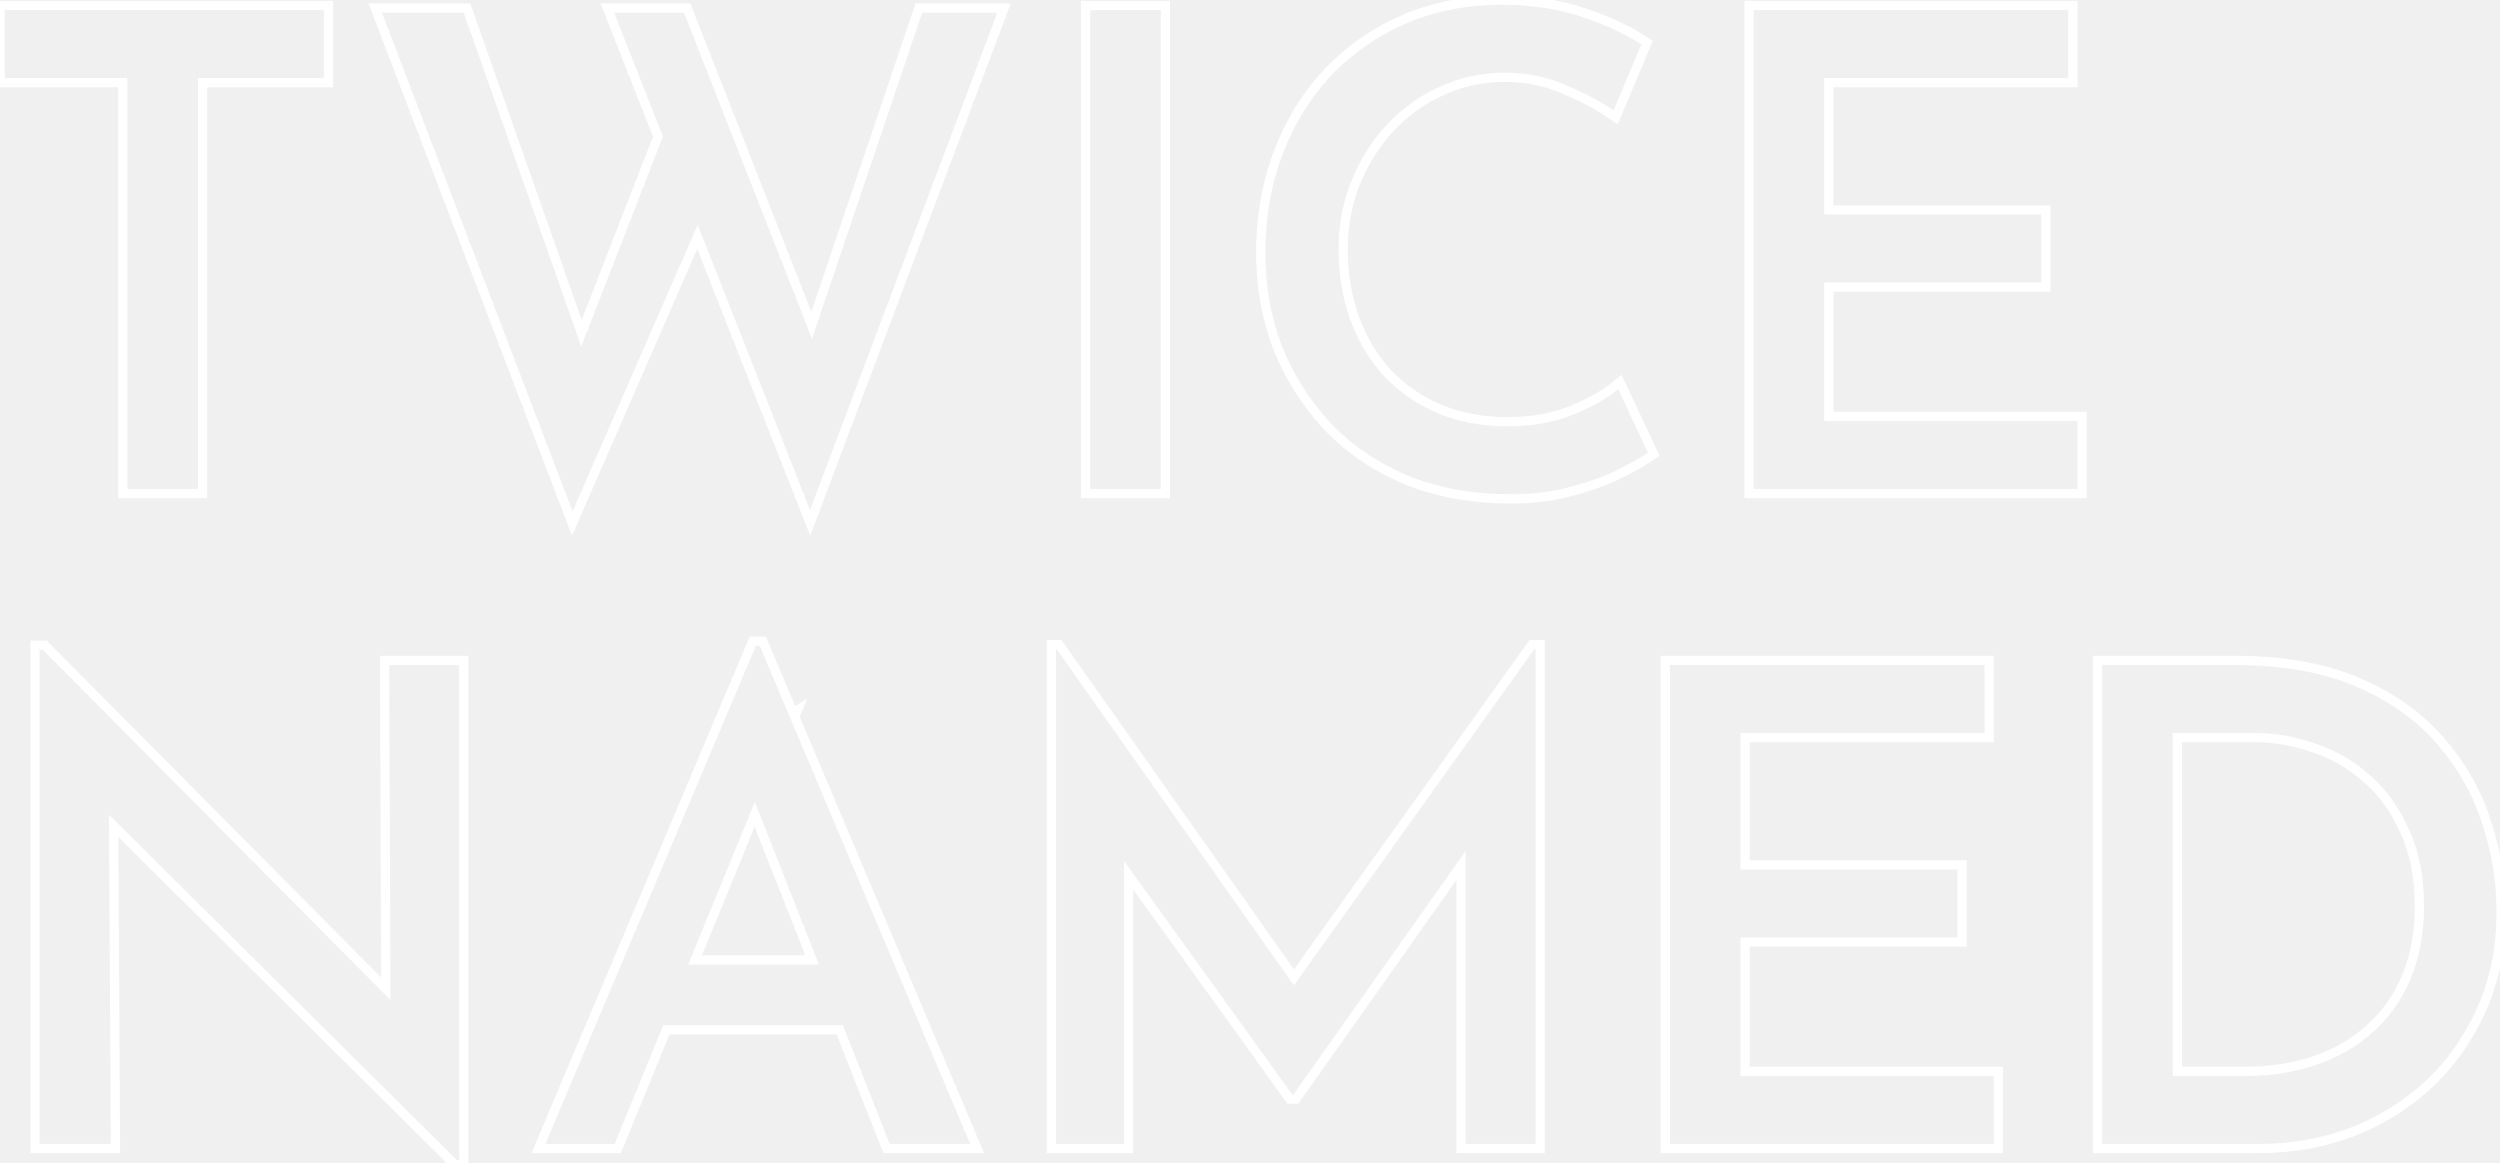
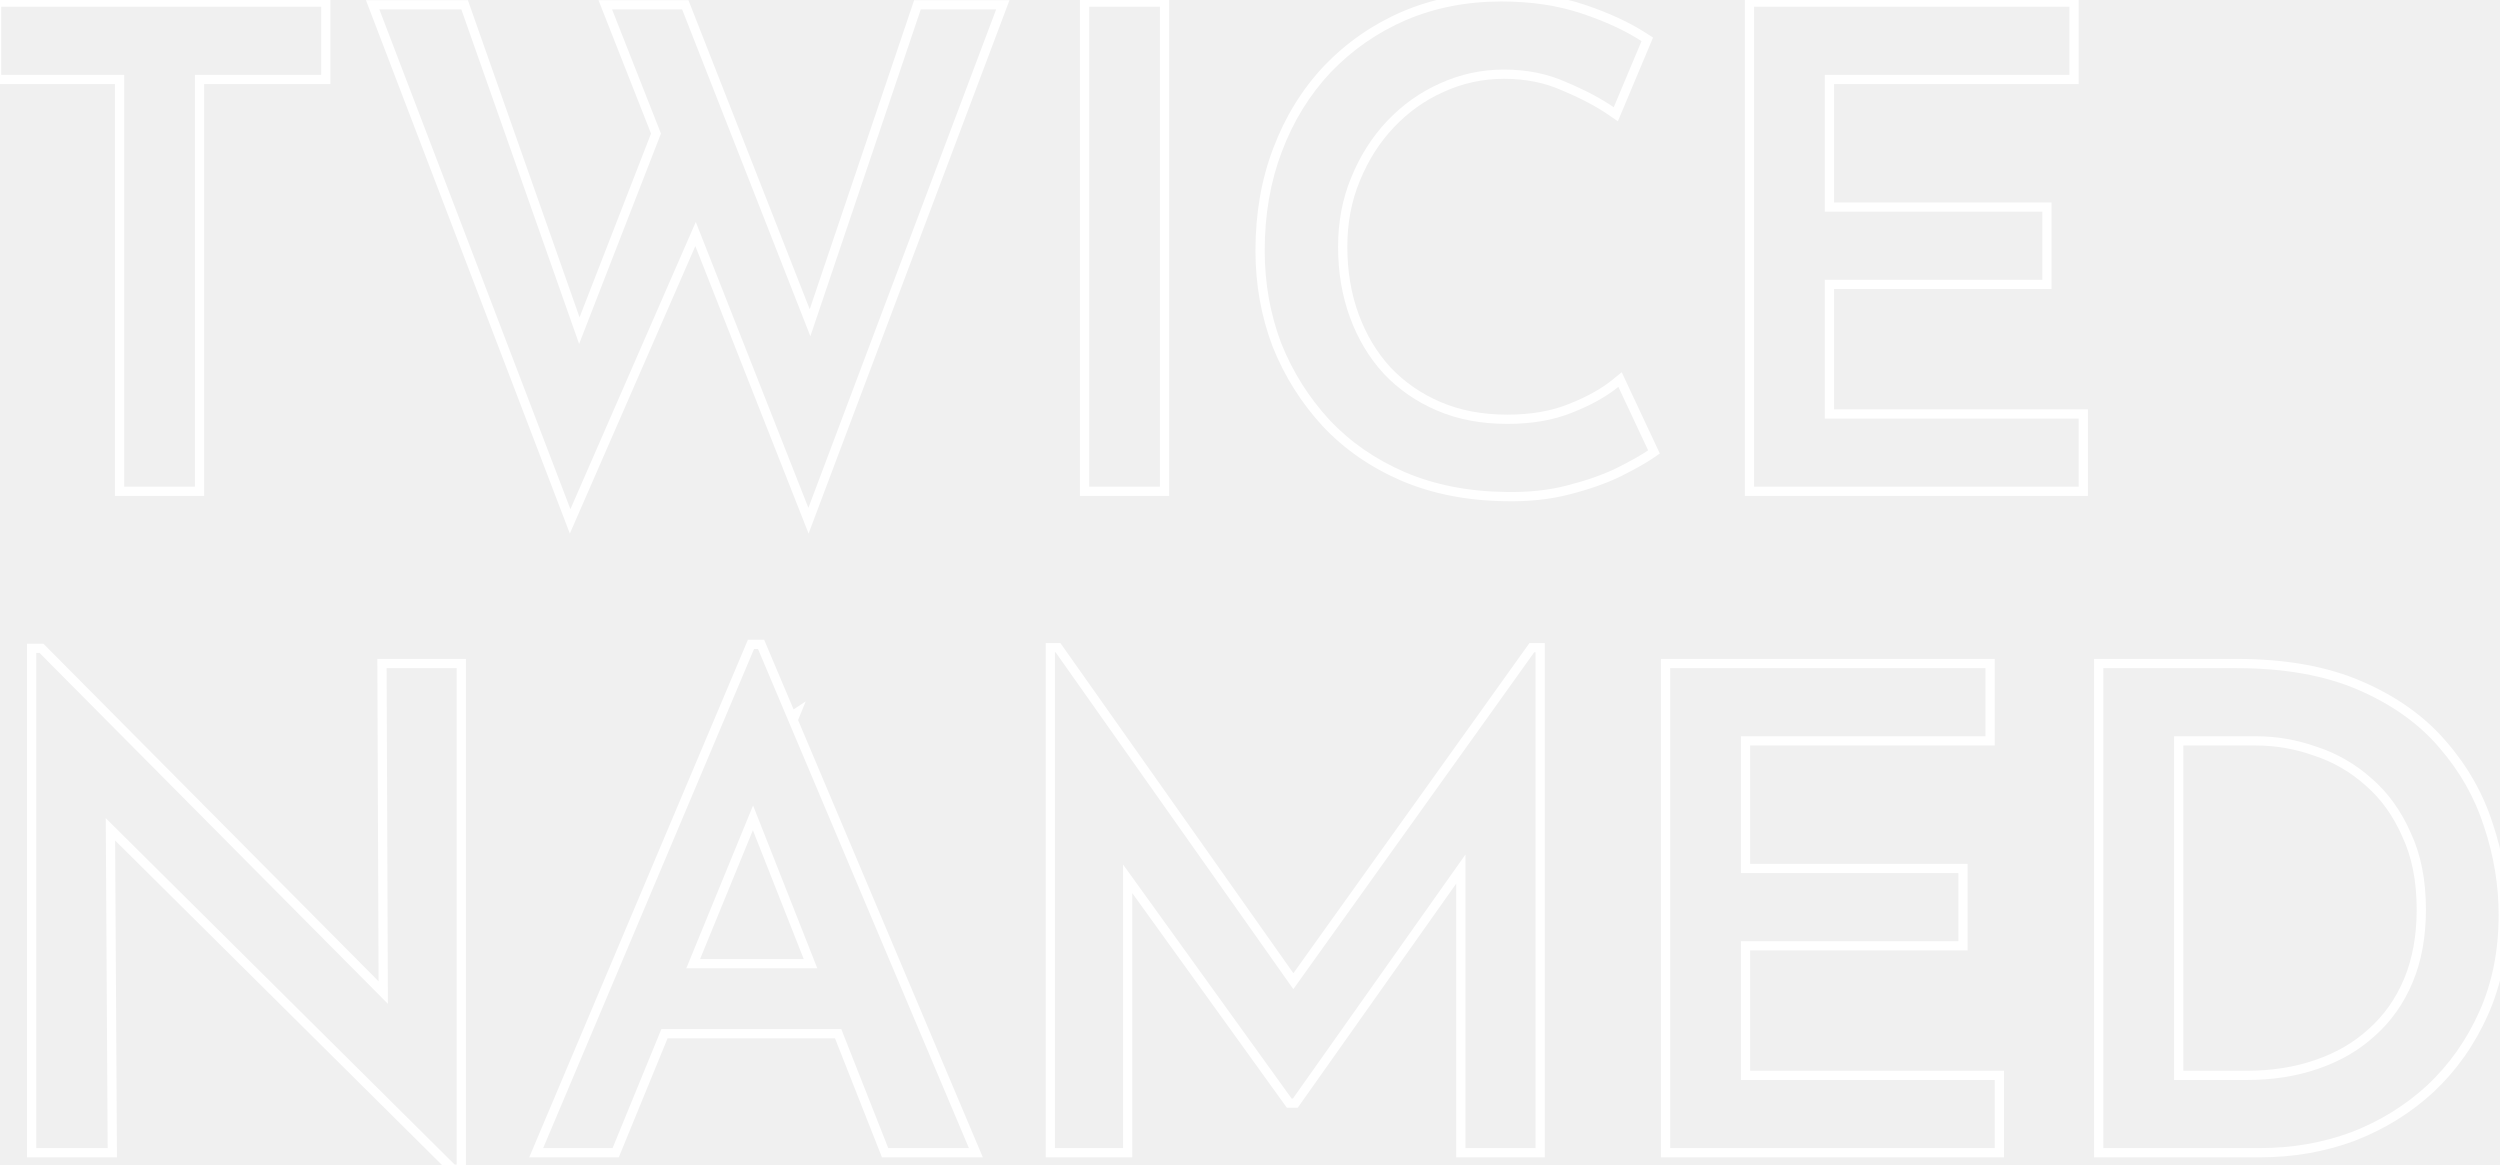
- <svg xmlns="http://www.w3.org/2000/svg" width="271" height="126" viewBox="0 0 271 126" fill="none">
-   <mask id="path-1-outside-1_778_277" maskUnits="userSpaceOnUse" x="-1" y="-1" width="273" height="128" fill="black">
-     <rect fill="white" x="-1" y="-1" width="273" height="128" />
-     <path d="M0.503 1.091H35.109V8.456H21.453V53H13.803V8.456H0.503V1.091ZM41.404 1.377H50.27L63.712 39.558L62.425 39.057L72.578 12.96L76.081 23.328L62.067 55.431L41.404 1.377ZM66.572 1.377H74.151L88.88 38.914L87.378 38.629L99.962 1.377H108.113L87.807 55.288L66.572 1.377ZM118.176 1.091H125.827V53H118.176V1.091ZM178.633 49.068C177.87 49.592 176.726 50.235 175.201 50.998C173.723 51.713 171.96 52.333 169.91 52.857C167.908 53.381 165.691 53.62 163.26 53.572C159.209 53.524 155.562 52.809 152.321 51.427C149.127 50.045 146.41 48.162 144.17 45.779C141.93 43.347 140.19 40.583 138.95 37.484C137.759 34.339 137.163 31.002 137.163 27.474C137.163 23.566 137.783 19.991 139.022 16.75C140.261 13.46 142.025 10.601 144.313 8.169C146.649 5.739 149.366 3.856 152.464 2.521C155.61 1.186 159.042 0.519 162.76 0.519C165.954 0.519 168.837 0.948 171.411 1.806C173.985 2.664 176.154 3.665 177.918 4.809L174.915 11.959C173.533 11.006 171.817 10.1 169.767 9.242C167.765 8.336 165.525 7.883 163.046 7.883C160.615 7.883 158.303 8.384 156.11 9.385C153.965 10.338 152.059 11.697 150.39 13.46C148.77 15.177 147.483 17.202 146.529 19.538C145.576 21.826 145.099 24.328 145.099 27.046C145.099 29.81 145.528 32.36 146.386 34.696C147.244 37.032 148.46 39.057 150.033 40.773C151.654 42.489 153.584 43.824 155.824 44.778C158.065 45.731 160.591 46.208 163.403 46.208C166.073 46.208 168.408 45.802 170.41 44.992C172.46 44.182 174.128 43.252 175.415 42.203L178.633 49.068ZM190.095 1.091H224.201V8.456H197.746V23.256H221.269V30.62H197.746V45.636H225.202V53H190.095V1.091ZM49.553 125.787L9.584 86.105L11.8 86.82L12.015 124H4.293V70.447H4.651L44.118 110.201L42.331 109.7L42.188 72.091H49.767V125.787H49.553ZM59.121 124L81.929 70.017H82.358L105.167 124H96.444L79.856 81.958L85.361 78.311L66.628 124H59.121ZM72.992 104.552H91.439L94.084 111.13H70.704L72.992 104.552ZM114.476 124V70.375H114.547L142.146 109.486L138.857 108.771L166.313 70.375H166.456V124H158.877V87.606L159.378 91.539L140.216 118.638H140.073L120.553 91.539L121.84 87.964V124H114.476ZM181.018 72.091H215.124V79.456H188.669V94.256H212.192V101.621H188.669V116.636H216.125V124H181.018V72.091ZM227.87 124V72.091H242.313C247.461 72.091 251.846 72.877 255.469 74.451C259.092 76.023 261.999 78.097 264.192 80.671C266.432 83.245 268.053 86.105 269.054 89.251C270.103 92.397 270.627 95.567 270.627 98.76C270.627 102.622 269.936 106.101 268.554 109.2C267.171 112.298 265.288 114.967 262.905 117.208C260.522 119.4 257.781 121.092 254.683 122.284C251.584 123.428 248.295 124 244.816 124H227.87ZM235.521 116.636H243.386C246.198 116.636 248.772 116.23 251.108 115.42C253.491 114.61 255.541 113.418 257.257 111.845C259.02 110.272 260.379 108.342 261.332 106.054C262.285 103.766 262.762 101.144 262.762 98.189C262.762 94.995 262.214 92.23 261.118 89.894C260.069 87.511 258.663 85.557 256.899 84.031C255.135 82.459 253.157 81.314 250.965 80.6C248.82 79.837 246.627 79.456 244.387 79.456H235.521V116.636Z" />
+ <svg xmlns="http://www.w3.org/2000/svg" width="1202" height="560" viewBox="0 0 1202 560" fill="none">
+   <mask id="path-1-outside-1_809_16" maskUnits="userSpaceOnUse" x="-3.982" y="-4" width="1210" height="569" fill="black">
+     <rect fill="white" x="-3.982" y="-4" width="1210" height="569" />
+     <path d="M0.592 3.253H154.423V35.99H93.717V234H59.709V35.99H0.592V3.253ZM182.402 4.525H221.813L281.566 174.247L275.845 172.023L320.977 56.014L336.551 102.099L274.256 244.806L182.402 4.525ZM294.279 4.525H327.969L393.443 171.387L386.769 170.116L442.707 4.525H478.94L388.676 244.171L294.279 4.525ZM523.672 3.253H557.681V234H523.672V3.253ZM792.415 216.519C789.025 218.85 783.939 221.71 777.159 225.101C770.59 228.279 762.751 231.034 753.639 233.364C744.74 235.695 734.887 236.755 724.081 236.543C706.07 236.331 689.861 233.152 675.453 227.008C661.256 220.863 649.178 212.493 639.22 201.899C629.261 191.093 621.527 178.803 616.018 165.03C610.721 151.046 608.072 136.213 608.072 120.534C608.072 103.159 610.827 87.267 616.336 72.859C621.845 58.239 629.685 45.525 639.855 34.719C650.238 23.913 662.315 15.543 676.088 9.61C690.073 3.677 705.329 0.711 721.856 0.711C736.053 0.711 748.872 2.618 760.314 6.432C771.756 10.246 781.397 14.695 789.237 19.781L775.888 51.564C769.743 47.326 762.115 43.3 753.004 39.486C744.104 35.461 734.146 33.448 723.127 33.448C712.321 33.448 702.045 35.672 692.298 40.122C682.763 44.36 674.287 50.399 666.871 58.239C659.667 65.867 653.946 74.872 649.708 85.254C645.47 95.425 643.351 106.549 643.351 118.627C643.351 130.916 645.258 142.252 649.072 152.635C652.886 163.017 658.29 172.023 665.282 179.651C672.486 187.279 681.068 193.211 691.026 197.449C700.985 201.687 712.215 203.806 724.717 203.806C736.582 203.806 746.965 202.005 755.864 198.403C764.975 194.801 772.391 190.669 778.112 186.007L792.415 216.519ZM843.367 3.253H994.974V35.99H877.376V101.782H981.943V134.518H877.376V201.263H999.423V234H843.367V3.253ZM218.625 559.946L40.957 383.549L50.809 386.727L51.763 552H17.437V313.943H19.026L194.47 490.658L186.524 488.433L185.888 321.253H219.579V559.946H218.625ZM261.158 552L362.546 312.036H364.453L465.842 552H427.066L353.329 365.114L377.802 348.905L294.53 552H261.158ZM322.817 465.55H404.818L416.578 494.79H312.646L322.817 465.55ZM507.222 552V313.625H507.54L630.223 487.48L615.603 484.302L737.651 313.625H738.287V552H704.596V390.223L706.821 407.704L621.642 528.163H621.006L534.238 407.704L539.959 391.812V552H507.222ZM803.018 321.253H954.624V353.99H837.026V419.782H941.593V452.518H837.026V519.263H959.074V552H803.018V321.253ZM1011.28 552V321.253H1075.49C1098.37 321.253 1117.86 324.75 1133.97 331.742C1150.07 338.734 1163 347.951 1172.74 359.393C1182.7 370.835 1189.91 383.549 1194.36 397.533C1199.02 411.518 1201.35 425.609 1201.35 439.805C1201.35 456.968 1198.28 472.436 1192.13 486.209C1185.99 499.981 1177.62 511.847 1167.02 521.806C1156.43 531.553 1144.24 539.075 1130.47 544.372C1116.7 549.457 1102.08 552 1086.61 552H1011.28ZM1045.29 519.263H1080.25C1092.76 519.263 1104.2 517.462 1114.58 513.86C1125.18 510.258 1134.29 504.961 1141.91 497.968C1149.75 490.976 1155.79 482.395 1160.03 472.224C1164.27 462.053 1166.39 450.399 1166.39 437.262C1166.39 423.066 1163.95 410.776 1159.08 400.394C1154.42 389.799 1148.16 381.112 1140.33 374.332C1132.49 367.339 1123.69 362.254 1113.94 359.076C1104.41 355.685 1094.66 353.99 1084.7 353.99H1045.29V519.263Z" />
  </mask>
-   <path d="M0.503 1.091V0.091H-0.496V1.091H0.503ZM35.109 1.091H36.109V0.091H35.109V1.091ZM35.109 8.456V9.456H36.109V8.456H35.109ZM21.453 8.456V7.455H20.453V8.456H21.453ZM21.453 53V54H22.453V53H21.453ZM13.803 53H12.803V54H13.803V53ZM13.803 8.456H14.803V7.455H13.803V8.456ZM0.503 8.456H-0.496V9.456H0.503V8.456ZM0.503 2.091H35.109V0.091H0.503V2.091ZM34.109 1.091V8.456H36.109V1.091H34.109ZM35.109 7.455H21.453V9.456H35.109V7.455ZM20.453 8.456V53H22.453V8.456H20.453ZM21.453 52H13.803V54H21.453V52ZM14.803 53V8.456H12.803V53H14.803ZM13.803 7.455H0.503V9.456H13.803V7.455ZM1.504 8.456V1.091H-0.496V8.456H1.504ZM41.404 1.377V0.377H39.951L40.47 1.734L41.404 1.377ZM50.27 1.377L51.213 1.045L50.978 0.377H50.27V1.377ZM63.712 39.558L63.349 40.49L65.378 41.279L64.655 39.226L63.712 39.558ZM62.425 39.057L61.493 38.695L61.13 39.627L62.062 39.989L62.425 39.057ZM72.578 12.96L73.525 12.64L72.644 10.032L71.646 12.597L72.578 12.96ZM76.081 23.328L76.998 23.728L77.152 23.373L77.029 23.007L76.081 23.328ZM62.067 55.431L61.133 55.788L62.006 58.071L62.984 55.831L62.067 55.431ZM66.572 1.377V0.377H65.103L65.641 1.743L66.572 1.377ZM74.151 1.377L75.082 1.012L74.833 0.377H74.151V1.377ZM88.88 38.914L88.693 39.897L90.472 40.236L89.811 38.549L88.88 38.914ZM87.378 38.629L86.431 38.309L86.063 39.396L87.191 39.611L87.378 38.629ZM99.962 1.377V0.377H99.245L99.015 1.057L99.962 1.377ZM108.113 1.377L109.049 1.729L109.558 0.377H108.113V1.377ZM87.807 55.288L86.877 55.654L87.828 58.07L88.743 55.641L87.807 55.288ZM41.404 2.377H50.27V0.377H41.404V2.377ZM49.327 1.709L62.769 39.89L64.655 39.226L51.213 1.045L49.327 1.709ZM64.074 38.626L62.787 38.126L62.062 39.989L63.349 40.49L64.074 38.626ZM63.357 39.42L73.51 13.323L71.646 12.597L61.493 38.695L63.357 39.42ZM71.63 13.28L75.134 23.648L77.029 23.007L73.525 12.64L71.63 13.28ZM75.165 22.927L61.151 55.031L62.984 55.831L76.998 23.728L75.165 22.927ZM63.001 55.074L42.338 1.02L40.47 1.734L61.133 55.788L63.001 55.074ZM66.572 2.377H74.151V0.377H66.572V2.377ZM73.22 1.742L87.949 39.28L89.811 38.549L75.082 1.012L73.22 1.742ZM89.067 37.932L87.565 37.646L87.191 39.611L88.693 39.897L89.067 37.932ZM88.326 38.949L100.91 1.697L99.015 1.057L86.431 38.309L88.326 38.949ZM99.962 2.377H108.113V0.377H99.962V2.377ZM107.177 1.025L86.871 54.935L88.743 55.641L109.049 1.729L107.177 1.025ZM88.738 54.922L67.502 1.011L65.641 1.743L86.877 55.654L88.738 54.922ZM118.176 1.091V0.091H117.176V1.091H118.176ZM125.827 1.091H126.827V0.091H125.827V1.091ZM125.827 53V54H126.827V53H125.827ZM118.176 53H117.176V54H118.176V53ZM118.176 2.091H125.827V0.091H118.176V2.091ZM124.827 1.091V53H126.827V1.091H124.827ZM125.827 52H118.176V54H125.827V52ZM119.176 53V1.091H117.176V53H119.176ZM178.633 49.068L179.199 49.892L179.898 49.411L179.538 48.643L178.633 49.068ZM175.201 50.998L175.636 51.898L175.648 51.892L175.201 50.998ZM169.91 52.857L169.662 51.888L169.657 51.89L169.91 52.857ZM163.26 53.572L163.28 52.572L163.272 52.572L163.26 53.572ZM152.321 51.427L151.924 52.345L151.929 52.347L152.321 51.427ZM144.17 45.779L143.434 46.456L143.441 46.463L144.17 45.779ZM138.95 37.484L138.015 37.839L138.018 37.847L138.022 37.856L138.95 37.484ZM139.022 16.75L139.956 17.107L139.958 17.102L139.022 16.75ZM144.313 8.169L143.592 7.477L143.585 7.484L144.313 8.169ZM152.464 2.521L152.073 1.6L152.068 1.603L152.464 2.521ZM171.411 1.806L171.095 2.755L171.411 1.806ZM177.918 4.809L178.84 5.196L179.164 4.425L178.462 3.97L177.918 4.809ZM174.915 11.959L174.347 12.782L175.36 13.481L175.837 12.346L174.915 11.959ZM169.767 9.242L169.355 10.153L169.368 10.159L169.381 10.164L169.767 9.242ZM156.11 9.385L156.517 10.299L156.526 10.295L156.11 9.385ZM150.39 13.46L149.664 12.773L149.663 12.774L150.39 13.46ZM146.529 19.538L147.452 19.923L147.455 19.916L146.529 19.538ZM146.386 34.696L145.448 35.041L146.386 34.696ZM150.033 40.773L149.296 41.449L149.301 41.455L149.306 41.46L150.033 40.773ZM155.824 44.778L155.433 45.698L155.824 44.778ZM170.41 44.992L170.043 44.062L170.035 44.065L170.41 44.992ZM175.415 42.203L176.321 41.779L175.777 40.619L174.784 41.428L175.415 42.203ZM178.066 48.243C177.361 48.728 176.266 49.347 174.754 50.104L175.648 51.892C177.187 51.123 178.379 50.455 179.199 49.892L178.066 48.243ZM174.765 50.098C173.362 50.777 171.665 51.376 169.662 51.888L170.158 53.826C172.255 53.289 174.084 52.649 175.636 51.898L174.765 50.098ZM169.657 51.89C167.758 52.387 165.635 52.618 163.28 52.572L163.241 54.572C165.748 54.621 168.058 54.376 170.163 53.824L169.657 51.89ZM163.272 52.572C159.332 52.526 155.817 51.831 152.713 50.507L151.929 52.347C155.307 53.788 159.086 54.523 163.249 54.572L163.272 52.572ZM152.718 50.509C149.642 49.178 147.04 47.371 144.899 45.094L143.441 46.463C145.781 48.952 148.613 50.912 151.924 52.345L152.718 50.509ZM144.905 45.101C142.748 42.76 141.073 40.099 139.879 37.113L138.022 37.856C139.306 41.066 141.111 43.935 143.435 46.456L144.905 45.101ZM139.886 37.13C138.739 34.103 138.163 30.887 138.163 27.474H136.163C136.163 31.117 136.779 34.574 138.015 37.839L139.886 37.13ZM138.163 27.474C138.163 23.673 138.765 20.221 139.956 17.107L138.088 16.392C136.8 19.761 136.163 23.459 136.163 27.474H138.163ZM139.958 17.102C141.153 13.93 142.848 11.185 145.041 8.855L143.585 7.484C141.201 10.016 139.369 12.991 138.086 16.397L139.958 17.102ZM145.034 8.862C147.277 6.528 149.884 4.721 152.86 3.439L152.068 1.603C148.848 2.99 146.02 4.949 143.592 7.477L145.034 8.862ZM152.854 3.442C155.866 2.164 159.164 1.519 162.76 1.519V-0.481C158.92 -0.481 155.353 0.209 152.073 1.6L152.854 3.442ZM162.76 1.519C165.865 1.519 168.639 1.936 171.095 2.755L171.728 0.857C169.035 -0.04 166.042 -0.481 162.76 -0.481V1.519ZM171.095 2.755C173.611 3.593 175.698 4.561 177.374 5.648L178.462 3.97C176.61 2.769 174.36 1.735 171.728 0.857L171.095 2.755ZM176.996 4.422L173.993 11.572L175.837 12.346L178.84 5.196L176.996 4.422ZM175.483 11.136C174.028 10.133 172.247 9.196 170.153 8.32L169.381 10.164C171.386 11.004 173.037 11.878 174.347 12.782L175.483 11.136ZM170.179 8.331C168.032 7.36 165.648 6.883 163.046 6.883V8.883C165.401 8.883 167.498 9.313 169.355 10.153L170.179 8.331ZM163.046 6.883C160.473 6.883 158.019 7.414 155.695 8.475L156.526 10.295C158.587 9.354 160.757 8.883 163.046 8.883V6.883ZM155.704 8.471C153.434 9.48 151.42 10.917 149.664 12.773L151.117 14.148C152.698 12.477 154.496 11.197 156.517 10.299L155.704 8.471ZM149.663 12.774C147.952 14.586 146.6 16.718 145.604 19.16L147.455 19.916C148.365 17.687 149.587 15.767 151.117 14.147L149.663 12.774ZM145.606 19.153C144.598 21.575 144.099 24.209 144.099 27.046H146.099C146.099 24.448 146.555 22.078 147.452 19.923L145.606 19.153ZM144.099 27.046C144.099 29.915 144.545 32.583 145.448 35.041L147.325 34.351C146.512 32.138 146.099 29.706 146.099 27.046H144.099ZM145.448 35.041C146.348 37.49 147.629 39.631 149.296 41.449L150.77 40.098C149.291 38.484 148.141 36.573 147.325 34.351L145.448 35.041ZM149.306 41.46C151.024 43.279 153.07 44.692 155.433 45.698L156.216 43.857C154.098 42.956 152.283 41.7 150.76 40.087L149.306 41.46ZM155.433 45.698C157.815 46.711 160.477 47.208 163.403 47.208V45.208C160.705 45.208 158.315 44.751 156.216 43.857L155.433 45.698ZM163.403 47.208C166.172 47.208 168.64 46.787 170.786 45.919L170.035 44.065C168.177 44.817 165.973 45.208 163.403 45.208V47.208ZM170.778 45.922C172.894 45.086 174.659 44.109 176.047 42.979L174.784 41.428C173.597 42.395 172.026 43.278 170.043 44.062L170.778 45.922ZM174.51 42.628L177.727 49.492L179.538 48.643L176.321 41.779L174.51 42.628ZM190.095 1.091V0.091H189.095V1.091H190.095ZM224.201 1.091H225.201V0.091H224.201V1.091ZM224.201 8.456V9.456H225.201V8.456H224.201ZM197.746 8.456V7.455H196.746V8.456H197.746ZM197.746 23.256H196.746V24.256H197.746V23.256ZM221.269 23.256H222.269V22.256H221.269V23.256ZM221.269 30.62V31.62H222.269V30.62H221.269ZM197.746 30.62V29.62H196.746V30.62H197.746ZM197.746 45.636H196.746V46.636H197.746V45.636ZM225.202 45.636H226.202V44.636H225.202V45.636ZM225.202 53V54H226.202V53H225.202ZM190.095 53H189.095V54H190.095V53ZM190.095 2.091H224.201V0.091H190.095V2.091ZM223.201 1.091V8.456H225.201V1.091H223.201ZM224.201 7.455H197.746V9.456H224.201V7.455ZM196.746 8.456V23.256H198.746V8.456H196.746ZM197.746 24.256H221.269V22.256H197.746V24.256ZM220.269 23.256V30.62H222.269V23.256H220.269ZM221.269 29.62H197.746V31.62H221.269V29.62ZM196.746 30.62V45.636H198.746V30.62H196.746ZM197.746 46.636H225.202V44.636H197.746V46.636ZM224.202 45.636V53H226.202V45.636H224.202ZM225.202 52H190.095V54H225.202V52ZM191.095 53V1.091H189.095V53H191.095ZM49.553 125.787L48.848 126.497L49.14 126.787H49.553V125.787ZM9.584 86.105L9.891 85.153L8.879 86.815L9.584 86.105ZM11.8 86.82L12.8 86.814L12.796 86.091L12.107 85.868L11.8 86.82ZM12.015 124V125H13.021L13.015 123.994L12.015 124ZM4.293 124H3.293V125H4.293V124ZM4.293 70.447V69.447H3.293V70.447H4.293ZM4.651 70.447L5.36 69.742L5.067 69.447H4.651V70.447ZM44.118 110.201L43.849 111.163L47.498 112.185L44.828 109.496L44.118 110.201ZM42.331 109.7L41.331 109.704L41.334 110.459L42.061 110.663L42.331 109.7ZM42.188 72.091V71.091H41.184L41.188 72.095L42.188 72.091ZM49.767 72.091H50.767V71.091H49.767V72.091ZM49.767 125.787V126.787H50.767V125.787H49.767ZM50.257 125.078L10.289 85.395L8.879 86.815L48.848 126.497L50.257 125.078ZM9.277 87.057L11.493 87.772L12.107 85.868L9.891 85.153L9.277 87.057ZM10.8 86.826L11.015 124.006L13.015 123.994L12.8 86.814L10.8 86.826ZM12.015 123H4.293V125H12.015V123ZM5.293 124V70.447H3.293V124H5.293ZM4.293 71.447H4.651V69.447H4.293V71.447ZM3.941 71.151L43.409 110.905L44.828 109.496L5.36 69.742L3.941 71.151ZM44.388 109.238L42.601 108.737L42.061 110.663L43.849 111.163L44.388 109.238ZM43.331 109.696L43.188 72.087L41.188 72.095L41.331 109.704L43.331 109.696ZM42.188 73.091H49.767V71.091H42.188V73.091ZM48.767 72.091V125.787H50.767V72.091H48.767ZM49.767 124.787H49.553V126.787H49.767V124.787ZM59.121 124L58.2 123.611L57.612 125H59.121V124ZM81.929 70.017V69.017H81.266L81.008 69.628L81.929 70.017ZM82.358 70.017L83.279 69.628L83.021 69.017H82.358V70.017ZM105.167 124V125H106.675L106.088 123.611L105.167 124ZM96.444 124L95.513 124.367L95.763 125H96.444V124ZM79.856 81.958L79.303 81.124L78.628 81.572L78.925 82.325L79.856 81.958ZM85.361 78.311L86.286 78.691L87.52 75.682L84.809 77.478L85.361 78.311ZM66.628 124V125H67.299L67.553 124.379L66.628 124ZM72.992 104.552V103.552H72.281L72.047 104.223L72.992 104.552ZM91.439 104.552L92.366 104.179L92.114 103.552H91.439V104.552ZM94.084 111.13V112.13H95.564L95.012 110.757L94.084 111.13ZM70.704 111.13L69.759 110.801L69.297 112.13H70.704V111.13ZM60.042 124.389L82.85 70.407L81.008 69.628L58.2 123.611L60.042 124.389ZM81.929 71.017H82.358V69.017H81.929V71.017ZM81.437 70.407L104.245 124.389L106.088 123.611L83.279 69.628L81.437 70.407ZM105.167 123H96.444V125H105.167V123ZM97.374 123.633L80.786 81.591L78.925 82.325L95.513 124.367L97.374 123.633ZM80.408 82.792L85.913 79.145L84.809 77.478L79.303 81.124L80.408 82.792ZM84.436 77.932L65.703 123.621L67.553 124.379L86.286 78.691L84.436 77.932ZM66.628 123H59.121V125H66.628V123ZM72.992 105.552H91.439V103.552H72.992V105.552ZM90.511 104.925L93.156 111.503L95.012 110.757L92.366 104.179L90.511 104.925ZM94.084 110.13H70.704V112.13H94.084V110.13ZM71.648 111.459L73.936 104.881L72.047 104.223L69.759 110.801L71.648 111.459ZM114.476 124H113.476V125H114.476V124ZM114.476 70.375V69.375H113.476V70.375H114.476ZM114.547 70.375L115.364 69.798L115.065 69.375H114.547V70.375ZM142.146 109.486L141.934 110.463L144.445 111.009L142.963 108.909L142.146 109.486ZM138.857 108.771L138.044 108.189L137.16 109.425L138.645 109.748L138.857 108.771ZM166.313 70.375V69.375H165.799L165.5 69.793L166.313 70.375ZM166.456 70.375H167.456V69.375H166.456V70.375ZM166.456 124V125H167.456V124H166.456ZM158.877 124H157.877V125H158.877V124ZM158.877 87.606L159.869 87.48L157.877 87.606H158.877ZM159.378 91.539L160.194 92.116L160.419 91.799L160.37 91.413L159.378 91.539ZM140.216 118.637V119.637H140.733L141.032 119.215L140.216 118.637ZM140.073 118.637L139.261 119.222L139.561 119.637H140.073V118.637ZM120.553 91.539L119.612 91.2L119.434 91.696L119.742 92.124L120.553 91.539ZM121.84 87.964H122.84L120.899 87.625L121.84 87.964ZM121.84 124V125H122.84V124H121.84ZM115.476 124V70.375H113.476V124H115.476ZM114.476 71.375H114.547V69.375H114.476V71.375ZM113.73 70.952L141.329 110.062L142.963 108.909L115.364 69.798L113.73 70.952ZM142.359 108.508L139.07 107.793L138.645 109.748L141.934 110.463L142.359 108.508ZM139.671 109.352L167.127 70.957L165.5 69.793L138.044 108.189L139.671 109.352ZM166.313 71.375H166.456V69.375H166.313V71.375ZM165.456 70.375V124H167.456V70.375H165.456ZM166.456 123H158.877V125H166.456V123ZM159.877 124V87.606H157.877V124H159.877ZM157.885 87.733L158.386 91.665L160.37 91.413L159.869 87.48L157.885 87.733ZM158.561 90.962L139.399 118.06L141.032 119.215L160.194 92.116L158.561 90.962ZM140.216 117.637H140.073V119.637H140.216V117.637ZM140.884 118.053L121.365 90.954L119.742 92.124L139.261 119.222L140.884 118.053ZM121.494 91.878L122.781 88.303L120.899 87.625L119.612 91.2L121.494 91.878ZM120.84 87.964V124H122.84V87.964H120.84ZM121.84 123H114.476V125H121.84V123ZM181.018 72.091V71.091H180.018V72.091H181.018ZM215.124 72.091H216.124V71.091H215.124V72.091ZM215.124 79.456V80.456H216.124V79.456H215.124ZM188.669 79.456V78.456H187.669V79.456H188.669ZM188.669 94.256H187.669V95.256H188.669V94.256ZM212.192 94.256H213.192V93.256H212.192V94.256ZM212.192 101.62V102.62H213.192V101.62H212.192ZM188.669 101.62V100.62H187.669V101.62H188.669ZM188.669 116.635H187.669V117.635H188.669V116.635ZM216.125 116.635H217.125V115.635H216.125V116.635ZM216.125 124V125H217.125V124H216.125ZM181.018 124H180.018V125H181.018V124ZM181.018 73.091H215.124V71.091H181.018V73.091ZM214.124 72.091V79.456H216.124V72.091H214.124ZM215.124 78.456H188.669V80.456H215.124V78.456ZM187.669 79.456V94.256H189.669V79.456H187.669ZM188.669 95.256H212.192V93.256H188.669V95.256ZM211.192 94.256V101.62H213.192V94.256H211.192ZM212.192 100.62H188.669V102.62H212.192V100.62ZM187.669 101.62V116.635H189.669V101.62H187.669ZM188.669 117.635H216.125V115.635H188.669V117.635ZM215.125 116.635V124H217.125V116.635H215.125ZM216.125 123H181.018V125H216.125V123ZM182.018 124V72.091H180.018V124H182.018ZM227.87 124H226.87V125H227.87V124ZM227.87 72.091V71.091H226.87V72.091H227.87ZM255.469 74.451L255.867 73.533L255.469 74.451ZM264.192 80.671L263.431 81.32L263.438 81.328L264.192 80.671ZM269.054 89.251L268.101 89.554L268.105 89.567L269.054 89.251ZM268.554 109.2L267.64 108.792L268.554 109.2ZM262.905 117.207L263.582 117.943L263.59 117.936L262.905 117.207ZM254.683 122.284L255.029 123.222L255.042 123.217L254.683 122.284ZM235.521 116.635H234.521V117.635H235.521V116.635ZM251.108 115.42L250.786 114.473L250.78 114.475L251.108 115.42ZM257.257 111.845L256.591 111.099L256.581 111.108L257.257 111.845ZM261.332 106.053L262.255 106.438L261.332 106.053ZM261.118 89.894L260.202 90.297L260.207 90.308L260.212 90.319L261.118 89.894ZM256.899 84.031L256.233 84.778L256.239 84.783L256.245 84.788L256.899 84.031ZM250.965 80.6L250.63 81.542L250.642 81.546L250.655 81.55L250.965 80.6ZM235.521 79.456V78.456H234.521V79.456H235.521ZM228.87 124V72.091H226.87V124H228.87ZM227.87 73.091H242.313V71.091H227.87V73.091ZM242.313 73.091C247.364 73.091 251.606 73.863 255.071 75.368L255.867 73.533C252.087 71.892 247.558 71.091 242.313 71.091V73.091ZM255.071 75.368C258.577 76.89 261.352 78.88 263.431 81.32L264.953 80.022C262.646 77.314 259.607 75.157 255.867 73.533L255.071 75.368ZM263.438 81.328C265.592 83.802 267.143 86.543 268.101 89.554L270.007 88.948C268.963 85.667 267.273 82.688 264.946 80.014L263.438 81.328ZM268.105 89.567C269.121 92.615 269.627 95.678 269.627 98.76H271.627C271.627 95.455 271.084 92.179 270.003 88.935L268.105 89.567ZM269.627 98.76C269.627 102.5 268.958 105.839 267.64 108.792L269.467 109.607C270.914 106.364 271.627 102.743 271.627 98.76H269.627ZM267.64 108.792C266.31 111.774 264.503 114.333 262.22 116.479L263.59 117.936C266.074 115.602 268.033 112.822 269.467 109.607L267.64 108.792ZM262.228 116.472C259.94 118.577 257.307 120.203 254.324 121.351L255.042 123.217C258.254 121.982 261.104 120.223 263.582 117.943L262.228 116.472ZM254.336 121.346C251.355 122.447 248.183 123 244.816 123V125C248.407 125 251.814 124.409 255.029 123.222L254.336 121.346ZM244.816 123H227.87V125H244.816V123ZM235.521 117.635H243.386V115.635H235.521V117.635ZM243.386 117.635C246.294 117.635 248.981 117.216 251.435 116.365L250.78 114.475C248.563 115.244 246.102 115.635 243.386 115.635V117.635ZM251.43 116.367C253.933 115.516 256.106 114.256 257.932 112.582L256.581 111.108C254.975 112.58 253.049 113.704 250.786 114.473L251.43 116.367ZM257.922 112.591C259.803 110.914 261.247 108.858 262.255 106.438L260.409 105.669C259.51 107.825 258.237 109.63 256.591 111.099L257.922 112.591ZM262.255 106.438C263.268 104.007 263.762 101.251 263.762 98.189H261.762C261.762 101.037 261.303 103.524 260.409 105.669L262.255 106.438ZM263.762 98.189C263.762 94.882 263.195 91.966 262.023 89.47L260.212 90.319C261.233 92.494 261.762 95.108 261.762 98.189H263.762ZM262.033 89.492C260.932 86.989 259.442 84.908 257.553 83.275L256.245 84.788C257.884 86.205 259.206 88.034 260.202 90.297L262.033 89.492ZM257.565 83.285C255.701 81.623 253.602 80.408 251.275 79.649L250.655 81.55C252.713 82.221 254.57 83.294 256.233 84.778L257.565 83.285ZM251.3 79.657C249.049 78.857 246.743 78.456 244.387 78.456V80.456C246.511 80.456 248.59 80.817 250.63 81.542L251.3 79.657ZM244.387 78.456H235.521V80.456H244.387V78.456ZM234.521 79.456V116.635H236.521V79.456H234.521Z" fill="white" mask="url(#path-1-outside-1_778_277)" />
+   <path d="M0.592 3.253V-1.192H-3.853V3.253H0.592ZM154.423 3.253H158.868V-1.192H154.423V3.253ZM154.423 35.99V40.435H158.868V35.99H154.423ZM93.717 35.99V31.545H89.272V35.99H93.717ZM93.717 234V238.445H98.162V234H93.717ZM59.709 234H55.264V238.445H59.709V234ZM59.709 35.99H64.154V31.545H59.709V35.99ZM0.592 35.99H-3.853V40.435H0.592V35.99ZM0.592 7.699H154.423V-1.192H0.592V7.699ZM149.978 3.253V35.99H158.868V3.253H149.978ZM154.423 31.545H93.717V40.435H154.423V31.545ZM89.272 35.99V234H98.162V35.99H89.272ZM93.717 229.555H59.709V238.445H93.717V229.555ZM64.154 234V35.99H55.264V234H64.154ZM59.709 31.545H0.592V40.435H59.709V31.545ZM5.037 35.99V3.253H-3.853V35.99H5.037ZM182.402 4.525V0.08H175.944L178.25 6.112L182.402 4.525ZM221.813 4.525L226.006 3.049L224.961 0.08H221.813V4.525ZM281.566 174.247L279.955 178.39L288.972 181.897L285.759 172.771L281.566 174.247ZM275.845 172.023L271.702 170.411L270.09 174.554L274.234 176.166L275.845 172.023ZM320.977 56.014L325.188 54.591L321.271 42.998L316.834 54.402L320.977 56.014ZM336.551 102.099L340.625 103.878L341.312 102.304L340.762 100.676L336.551 102.099ZM274.256 244.806L270.104 246.394L273.983 256.542L278.33 246.585L274.256 244.806ZM294.279 4.525V0.08H287.751L290.143 6.154L294.279 4.525ZM327.969 4.525L332.108 2.901L331 0.08H327.969V4.525ZM393.443 171.387L392.611 175.754L400.523 177.261L397.581 169.763L393.443 171.387ZM386.769 170.116L382.557 168.693L380.924 173.528L385.937 174.482L386.769 170.116ZM442.707 4.525V0.08H439.517L438.496 3.102L442.707 4.525ZM478.94 4.525L483.1 6.092L485.364 0.08H478.94V4.525ZM388.676 244.171L384.54 245.8L388.768 256.535L392.835 245.738L388.676 244.171ZM182.402 8.97H221.813V0.08H182.402V8.97ZM217.62 6.001L277.373 175.724L285.759 172.771L226.006 3.049L217.62 6.001ZM283.177 170.104L277.456 167.88L274.234 176.166L279.955 178.39L283.177 170.104ZM279.988 173.634L325.12 57.625L316.834 54.402L271.702 170.411L279.988 173.634ZM316.766 57.437L332.34 103.523L340.762 100.676L325.188 54.591L316.766 57.437ZM332.477 100.321L270.182 243.028L278.33 246.585L340.625 103.878L332.477 100.321ZM278.408 243.219L186.554 2.938L178.25 6.112L270.104 246.394L278.408 243.219ZM294.279 8.97H327.969V0.08H294.279V8.97ZM323.831 6.148L389.305 173.011L397.581 169.763L332.108 2.901L323.831 6.148ZM394.275 167.02L387.6 165.749L385.937 174.482L392.611 175.754L394.275 167.02ZM390.98 171.538L446.919 5.947L438.496 3.102L382.557 168.693L390.98 171.538ZM442.707 8.97H478.94V0.08H442.707V8.97ZM474.78 2.958L384.516 242.604L392.835 245.738L483.1 6.092L474.78 2.958ZM392.811 242.542L298.415 2.896L290.143 6.154L384.54 245.8L392.811 242.542ZM523.672 3.253V-1.192H519.227V3.253H523.672ZM557.681 3.253H562.126V-1.192H557.681V3.253ZM557.681 234V238.445H562.126V234H557.681ZM523.672 234H519.227V238.445H523.672V234ZM523.672 7.699H557.681V-1.192H523.672V7.699ZM553.235 3.253V234H562.126V3.253H553.235ZM557.681 229.555H523.672V238.445H557.681V229.555ZM528.118 234V3.253H519.227V234H528.118ZM792.415 216.519L794.933 220.182L798.04 218.046L796.44 214.633L792.415 216.519ZM777.159 225.101L779.095 229.102L779.121 229.09L779.147 229.077L777.159 225.101ZM753.639 233.364L752.538 229.058L752.525 229.061L752.513 229.064L753.639 233.364ZM724.081 236.543L724.168 232.098L724.151 232.098L724.133 232.098L724.081 236.543ZM675.453 227.008L673.687 231.087L673.698 231.092L673.709 231.097L675.453 227.008ZM639.22 201.899L635.951 204.911L635.966 204.927L635.981 204.943L639.22 201.899ZM616.018 165.03L611.861 166.605L611.875 166.643L611.891 166.681L616.018 165.03ZM616.336 72.859L620.488 74.446L620.492 74.436L620.495 74.426L616.336 72.859ZM639.855 34.719L636.65 31.639L636.634 31.656L636.618 31.672L639.855 34.719ZM676.088 9.61L674.352 5.518L674.341 5.523L674.33 5.528L676.088 9.61ZM760.314 6.432L758.908 10.649L758.908 10.649L760.314 6.432ZM789.237 19.781L793.335 21.502L794.775 18.075L791.656 16.051L789.237 19.781ZM775.888 51.564L773.364 55.223L777.868 58.329L779.986 53.285L775.888 51.564ZM753.004 39.486L751.172 43.536L751.229 43.562L751.287 43.587L753.004 39.486ZM692.298 40.122L694.103 44.184L694.123 44.175L694.144 44.166L692.298 40.122ZM666.871 58.239L663.642 55.184L663.639 55.186L666.871 58.239ZM649.708 85.254L653.811 86.964L653.818 86.949L653.824 86.934L649.708 85.254ZM649.072 152.635L644.9 154.168L644.9 154.168L649.072 152.635ZM665.282 179.651L662.005 182.654L662.027 182.679L662.05 182.703L665.282 179.651ZM691.026 197.449L689.286 201.54L689.286 201.54L691.026 197.449ZM755.864 198.403L754.23 194.269L754.213 194.275L754.196 194.282L755.864 198.403ZM778.112 186.007L782.137 184.121L779.72 178.963L775.305 182.561L778.112 186.007ZM789.897 212.856C786.762 215.012 781.893 217.764 775.171 221.125L779.147 229.077C785.986 225.657 791.288 222.688 794.933 220.182L789.897 212.856ZM775.223 221.099C768.985 224.117 761.439 226.781 752.538 229.058L754.741 237.671C764.062 235.286 772.196 232.441 779.095 229.102L775.223 221.099ZM752.513 229.064C744.072 231.275 734.635 232.304 724.168 232.098L723.994 240.987C735.14 241.206 745.408 240.115 754.766 237.665L752.513 229.064ZM724.133 232.098C706.618 231.892 690.995 228.804 677.196 222.919L673.709 231.097C688.726 237.501 705.523 240.77 724.029 240.988L724.133 232.098ZM677.218 222.928C663.542 217.009 651.976 208.979 642.458 198.854L635.981 204.943C646.381 216.008 658.97 224.717 673.687 231.087L677.218 222.928ZM642.488 198.886C632.9 188.482 625.455 176.655 620.145 163.379L611.891 166.681C617.599 180.951 625.622 193.703 635.951 204.911L642.488 198.886ZM620.175 163.456C615.077 149.998 612.517 135.702 612.517 120.534H603.627C603.627 136.725 606.364 152.093 611.861 166.605L620.175 163.456ZM612.517 120.534C612.517 103.633 615.195 88.288 620.488 74.446L612.184 71.271C606.458 86.246 603.627 102.684 603.627 120.534H612.517ZM620.495 74.426C625.809 60.326 633.345 48.122 643.092 37.766L636.618 31.672C626.024 42.928 617.881 56.151 612.176 71.291L620.495 74.426ZM643.061 37.799C653.032 27.42 664.618 19.391 677.847 13.693L674.33 5.528C660.013 11.695 647.443 20.405 636.65 31.639L643.061 37.799ZM677.824 13.702C691.213 8.022 705.872 5.156 721.856 5.156V-3.734C704.785 -3.734 688.933 -0.668 674.352 5.518L677.824 13.702ZM721.856 5.156C735.657 5.156 747.992 7.01 758.908 10.649L761.72 2.215C749.752 -1.774 736.448 -3.734 721.856 -3.734V5.156ZM758.908 10.649C770.091 14.376 779.369 18.679 786.818 23.51L791.656 16.051C783.424 10.712 773.421 6.115 761.72 2.215L758.908 10.649ZM785.138 18.059L771.789 49.843L779.986 53.285L793.335 21.502L785.138 18.059ZM778.411 47.905C771.947 43.447 764.03 39.283 754.72 35.386L751.287 43.587C760.2 47.318 767.538 51.206 773.364 55.223L778.411 47.905ZM754.836 35.436C745.291 31.119 734.696 29.002 723.127 29.002V37.893C733.595 37.893 742.917 39.802 751.172 43.536L754.836 35.436ZM723.127 29.002C711.69 29.002 700.783 31.362 690.452 36.078L694.144 44.166C703.306 39.983 712.952 37.893 723.127 37.893V29.002ZM690.492 36.06C680.402 40.544 671.447 46.932 663.642 55.184L670.1 61.293C677.127 53.865 685.123 48.175 694.103 44.184L690.492 36.06ZM663.639 55.186C656.033 63.24 650.023 72.719 645.592 83.575L653.824 86.934C657.868 77.024 663.301 68.493 670.103 61.291L663.639 55.186ZM645.605 83.545C641.12 94.307 638.906 106.019 638.906 118.627H647.797C647.797 107.079 649.82 96.543 653.811 86.964L645.605 83.545ZM638.906 118.627C638.906 131.381 640.887 143.243 644.9 154.168L653.245 151.102C649.63 141.262 647.797 130.451 647.797 118.627H638.906ZM644.9 154.168C648.9 165.056 654.595 174.57 662.005 182.654L668.559 176.647C661.984 169.475 656.873 160.978 653.245 151.102L644.9 154.168ZM662.05 182.703C669.688 190.79 678.782 197.07 689.286 201.54L692.767 193.359C683.353 189.353 675.284 183.767 668.514 176.598L662.05 182.703ZM689.286 201.54C699.874 206.045 711.709 208.251 724.717 208.251V199.361C712.721 199.361 702.096 197.329 692.767 193.359L689.286 201.54ZM724.717 208.251C737.023 208.251 747.994 206.384 757.532 202.523L754.196 194.282C745.936 197.626 736.141 199.361 724.717 199.361V208.251ZM757.499 202.537C766.904 198.818 774.752 194.48 780.92 189.453L775.305 182.561C770.031 186.858 763.047 190.783 754.23 194.269L757.499 202.537ZM774.088 187.894L788.39 218.406L796.44 214.633L782.137 184.121L774.088 187.894ZM843.367 3.253V-1.192H838.922V3.253H843.367ZM994.974 3.253H999.419V-1.192H994.974V3.253ZM994.974 35.99V40.435H999.419V35.99H994.974ZM877.376 35.99V31.545H872.93V35.99H877.376ZM877.376 101.782H872.93V106.227H877.376V101.782ZM981.943 101.782H986.388V97.336H981.943V101.782ZM981.943 134.518V138.964H986.388V134.518H981.943ZM877.376 134.518V130.073H872.93V134.518H877.376ZM877.376 201.263H872.93V205.708H877.376V201.263ZM999.423 201.263H1003.87V196.818H999.423V201.263ZM999.423 234V238.445H1003.87V234H999.423ZM843.367 234H838.922V238.445H843.367V234ZM843.367 7.699H994.974V-1.192H843.367V7.699ZM990.528 3.253V35.99H999.419V3.253H990.528ZM994.974 31.545H877.376V40.435H994.974V31.545ZM872.93 35.99V101.782H881.821V35.99H872.93ZM877.376 106.227H981.943V97.336H877.376V106.227ZM977.497 101.782V134.518H986.388V101.782H977.497ZM981.943 130.073H877.376V138.964H981.943V130.073ZM872.93 134.518V201.263H881.821V134.518H872.93ZM877.376 205.708H999.423V196.818H877.376V205.708ZM994.978 201.263V234H1003.87V201.263H994.978ZM999.423 229.555H843.367V238.445H999.423V229.555ZM847.813 234V3.253H838.922V234H847.813ZM218.625 559.946L215.493 563.1L216.793 564.391H218.625V559.946ZM40.957 383.549L42.321 379.318L37.825 386.703L40.957 383.549ZM50.809 386.727L55.255 386.701L55.236 383.484L52.174 382.496L50.809 386.727ZM51.763 552V556.445H56.234L56.208 551.974L51.763 552ZM17.437 552H12.992V556.445H17.437V552ZM17.437 313.943V309.498H12.992V313.943H17.437ZM19.026 313.943L22.181 310.811L20.877 309.498H19.026V313.943ZM194.47 490.658L193.271 494.939L209.493 499.481L197.624 487.526L194.47 490.658ZM186.524 488.433L182.079 488.45L182.092 491.809L185.325 492.714L186.524 488.433ZM185.888 321.253V316.808H181.426L181.443 321.27L185.888 321.253ZM219.579 321.253H224.024V316.808H219.579V321.253ZM219.579 559.946V564.391H224.024V559.946H219.579ZM221.757 556.791L44.089 380.394L37.825 386.703L215.493 563.1L221.757 556.791ZM39.592 387.779L49.445 390.958L52.174 382.496L42.321 379.318L39.592 387.779ZM46.364 386.753L47.318 552.026L56.208 551.974L55.255 386.701L46.364 386.753ZM51.763 547.555H17.437V556.445H51.763V547.555ZM21.882 552V313.943H12.992V552H21.882ZM17.437 318.389H19.026V309.498H17.437V318.389ZM15.872 317.075L191.315 493.79L197.624 487.526L22.181 310.811L15.872 317.075ZM195.668 486.378L187.723 484.153L185.325 492.714L193.271 494.939L195.668 486.378ZM190.969 488.417L190.334 321.237L181.443 321.27L182.079 488.45L190.969 488.417ZM185.888 325.699H219.579V316.808H185.888V325.699ZM215.133 321.253V559.946H224.024V321.253H215.133ZM219.579 555.501H218.625V564.391H219.579V555.501ZM261.158 552L257.063 550.27L254.454 556.445H261.158V552ZM362.546 312.036V307.591H359.599L358.452 310.306L362.546 312.036ZM364.453 312.036L368.548 310.306L367.401 307.591H364.453V312.036ZM465.842 552V556.445H472.546L469.937 550.27L465.842 552ZM427.066 552L422.931 553.631L424.041 556.445H427.066V552ZM353.329 365.114L350.874 361.408L347.873 363.397L349.194 366.746L353.329 365.114ZM377.802 348.905L381.915 350.591L387.399 337.217L375.348 345.199L377.802 348.905ZM294.53 552V556.445H297.512L298.643 553.686L294.53 552ZM322.817 465.55V461.104H319.657L318.619 464.089L322.817 465.55ZM404.818 465.55L408.942 463.891L407.821 461.104H404.818V465.55ZM416.578 494.79V499.235H423.157L420.702 493.131L416.578 494.79ZM312.646 494.79L308.448 493.33L306.394 499.235H312.646V494.79ZM265.252 553.73L366.641 313.766L358.452 310.306L257.063 550.27L265.252 553.73ZM362.546 316.482H364.453V307.591H362.546V316.482ZM360.359 313.766L461.747 553.73L469.937 550.27L368.548 310.306L360.359 313.766ZM465.842 547.555H427.066V556.445H465.842V547.555ZM431.201 550.369L357.464 363.483L349.194 366.746L422.931 553.631L431.201 550.369ZM355.784 368.82L380.257 352.611L375.348 345.199L350.874 361.408L355.784 368.82ZM373.689 347.219L290.417 550.314L298.643 553.686L381.915 350.591L373.689 347.219ZM294.53 547.555H261.158V556.445H294.53V547.555ZM322.817 469.995H404.818V461.104H322.817V469.995ZM400.694 467.208L412.454 496.449L420.702 493.131L408.942 463.891L400.694 467.208ZM416.578 490.345H312.646V499.235H416.578V490.345ZM316.845 496.25L327.016 467.01L318.619 464.089L308.448 493.33L316.845 496.25ZM507.222 552H502.777V556.445H507.222V552ZM507.222 313.625V309.18H502.777V313.625H507.222ZM507.54 313.625L511.172 311.062L509.844 309.18H507.54V313.625ZM630.223 487.48L629.279 491.824L640.442 494.25L633.855 484.917L630.223 487.48ZM615.603 484.302L611.987 481.716L608.058 487.21L614.659 488.645L615.603 484.302ZM737.651 313.625V309.18H735.365L734.035 311.04L737.651 313.625ZM738.287 313.625H742.732V309.18H738.287V313.625ZM738.287 552V556.445H742.732V552H738.287ZM704.596 552H700.151V556.445H704.596V552ZM704.596 390.223L709.006 389.662L700.151 390.223H704.596ZM706.821 407.704L710.451 410.27L711.449 408.858L711.231 407.143L706.821 407.704ZM621.642 528.163V532.608H623.943L625.271 530.729L621.642 528.163ZM621.006 528.163L617.399 530.761L618.73 532.608H621.006V528.163ZM534.238 407.704L530.055 406.198L529.262 408.402L530.631 410.302L534.238 407.704ZM539.959 391.812H544.404L535.776 390.307L539.959 391.812ZM539.959 552V556.445H544.404V552H539.959ZM511.667 552V313.625H502.777V552H511.667ZM507.222 318.071H507.54V309.18H507.222V318.071ZM503.908 316.188L626.591 490.043L633.855 484.917L511.172 311.062L503.908 316.188ZM631.168 483.136L616.547 479.958L614.659 488.645L629.279 491.824L631.168 483.136ZM619.219 486.887L741.267 316.211L734.035 311.04L611.987 481.716L619.219 486.887ZM737.651 318.071H738.287V309.18H737.651V318.071ZM733.841 313.625V552H742.732V313.625H733.841ZM738.287 547.555H704.596V556.445H738.287V547.555ZM709.041 552V390.223H700.151V552H709.041ZM700.187 390.784L702.411 408.265L711.231 407.143L709.006 389.662L700.187 390.784ZM703.192 405.137L618.012 525.596L625.271 530.729L710.451 410.27L703.192 405.137ZM621.642 523.717H621.006V532.608H621.642V523.717ZM624.613 525.564L537.845 405.106L530.631 410.302L617.399 530.761L624.613 525.564ZM538.42 409.21L544.141 393.318L535.776 390.307L530.055 406.198L538.42 409.21ZM535.514 391.812V552H544.404V391.812H535.514ZM539.959 547.555H507.222V556.445H539.959V547.555ZM803.018 321.253V316.808H798.572V321.253H803.018ZM954.624 321.253H959.069V316.808H954.624V321.253ZM954.624 353.99V358.435H959.069V353.99H954.624ZM837.026 353.99V349.545H832.581V353.99H837.026ZM837.026 419.782H832.581V424.227H837.026V419.782ZM941.593 419.782H946.038V415.336H941.593V419.782ZM941.593 452.518V456.964H946.038V452.518H941.593ZM837.026 452.518V448.073H832.581V452.518H837.026ZM837.026 519.263H832.581V523.708H837.026V519.263ZM959.074 519.263H963.519V514.818H959.074V519.263ZM959.074 552V556.445H963.519V552H959.074ZM803.018 552H798.572V556.445H803.018V552ZM803.018 325.699H954.624V316.808H803.018V325.699ZM950.179 321.253V353.99H959.069V321.253H950.179ZM954.624 349.545H837.026V358.435H954.624V349.545ZM832.581 353.99V419.782H841.471V353.99H832.581ZM837.026 424.227H941.593V415.336H837.026V424.227ZM937.147 419.782V452.518H946.038V419.782H937.147ZM941.593 448.073H837.026V456.964H941.593V448.073ZM832.581 452.518V519.263H841.471V452.518H832.581ZM837.026 523.708H959.074V514.818H837.026V523.708ZM954.628 519.263V552H963.519V519.263H954.628ZM959.074 547.555H803.018V556.445H959.074V547.555ZM807.463 552V321.253H798.572V552H807.463ZM1011.28 552H1006.84V556.445H1011.28V552ZM1011.28 321.253V316.808H1006.84V321.253H1011.28ZM1133.97 331.742L1135.74 327.665L1135.74 327.665L1133.97 331.742ZM1172.74 359.393L1169.36 362.276L1169.38 362.294L1169.39 362.312L1172.74 359.393ZM1194.36 397.533L1190.12 398.881L1190.13 398.91L1190.14 398.939L1194.36 397.533ZM1192.13 486.209L1188.07 484.397L1188.07 484.397L1192.13 486.209ZM1167.02 521.806L1170.03 525.077L1170.05 525.061L1170.07 525.045L1167.02 521.806ZM1130.47 544.372L1132.01 548.542L1132.04 548.532L1132.07 548.521L1130.47 544.372ZM1045.29 519.263H1040.85V523.708H1045.29V519.263ZM1114.58 513.86L1113.15 509.651L1113.14 509.656L1113.12 509.66L1114.58 513.86ZM1141.91 497.968L1138.96 494.651L1138.93 494.671L1138.91 494.692L1141.91 497.968ZM1160.03 472.224L1164.13 473.934L1164.13 473.934L1160.03 472.224ZM1159.08 400.394L1155.01 402.184L1155.03 402.234L1155.05 402.283L1159.08 400.394ZM1140.33 374.332L1137.37 377.649L1137.39 377.672L1137.42 377.694L1140.33 374.332ZM1113.94 359.076L1112.46 363.264L1112.51 363.284L1112.57 363.302L1113.94 359.076ZM1045.29 353.99V349.545H1040.85V353.99H1045.29ZM1015.73 552V321.253H1006.84V552H1015.73ZM1011.28 325.699H1075.49V316.808H1011.28V325.699ZM1075.49 325.699C1097.94 325.699 1116.8 329.131 1132.2 335.819L1135.74 327.665C1118.93 320.368 1098.8 316.808 1075.49 316.808V325.699ZM1132.2 335.819C1147.78 342.587 1160.12 351.43 1169.36 362.276L1176.13 356.511C1165.87 344.473 1152.36 334.882 1135.74 327.665L1132.2 335.819ZM1169.39 362.312C1178.96 373.312 1185.86 385.494 1190.12 398.881L1198.59 396.185C1193.95 381.603 1186.44 368.359 1176.1 356.475L1169.39 362.312ZM1190.14 398.939C1194.66 412.488 1196.9 426.104 1196.9 439.805H1205.79C1205.79 425.113 1203.38 410.548 1198.57 396.128L1190.14 398.939ZM1196.9 439.805C1196.9 456.43 1193.93 471.268 1188.07 484.397L1196.19 488.02C1202.62 473.603 1205.79 457.506 1205.79 439.805H1196.9ZM1188.07 484.397C1182.16 497.652 1174.13 509.027 1163.98 518.567L1170.07 525.045C1181.11 514.667 1189.82 502.311 1196.19 488.02L1188.07 484.397ZM1164.01 518.535C1153.84 527.893 1142.14 535.122 1128.88 540.223L1132.07 548.521C1146.35 543.028 1159.02 535.213 1170.03 525.077L1164.01 518.535ZM1128.93 540.202C1115.68 545.096 1101.58 547.555 1086.61 547.555V556.445C1102.58 556.445 1117.72 553.819 1132.01 548.542L1128.93 540.202ZM1086.61 547.555H1011.28V556.445H1086.61V547.555ZM1045.29 523.708H1080.25V514.818H1045.29V523.708ZM1080.25 523.708C1093.18 523.708 1105.13 521.845 1116.04 518.06L1113.12 509.66C1103.27 513.079 1092.33 514.818 1080.25 514.818V523.708ZM1116.01 518.069C1127.14 514.285 1136.8 508.687 1144.92 501.245L1138.91 494.692C1131.77 501.235 1123.21 506.231 1113.15 509.651L1116.01 518.069ZM1144.87 501.286C1153.23 493.828 1159.65 484.688 1164.13 473.934L1155.93 470.514C1151.93 480.101 1146.27 488.124 1138.96 494.651L1144.87 501.286ZM1164.13 473.934C1168.64 463.128 1170.83 450.876 1170.83 437.262H1161.94C1161.94 449.923 1159.9 460.979 1155.93 470.514L1164.13 473.934ZM1170.83 437.262C1170.83 422.564 1168.31 409.602 1163.1 398.505L1155.05 402.283C1159.59 411.951 1161.94 423.567 1161.94 437.262H1170.83ZM1163.15 398.604C1158.25 387.476 1151.63 378.229 1143.23 370.969L1137.42 377.694C1144.7 383.995 1150.58 392.122 1155.01 402.184L1163.15 398.604ZM1143.28 371.014C1135 363.623 1125.67 358.223 1115.32 354.849L1112.57 363.302C1121.72 366.285 1129.97 371.055 1137.37 377.649L1143.28 371.014ZM1115.43 354.887C1105.43 351.33 1095.18 349.545 1084.7 349.545V358.435C1094.15 358.435 1103.39 360.041 1112.46 363.264L1115.43 354.887ZM1084.7 349.545H1045.29V358.435H1084.7V349.545ZM1040.85 353.99V519.263H1049.74V353.99H1040.85Z" fill="white" mask="url(#path-1-outside-1_809_16)" />
</svg>
